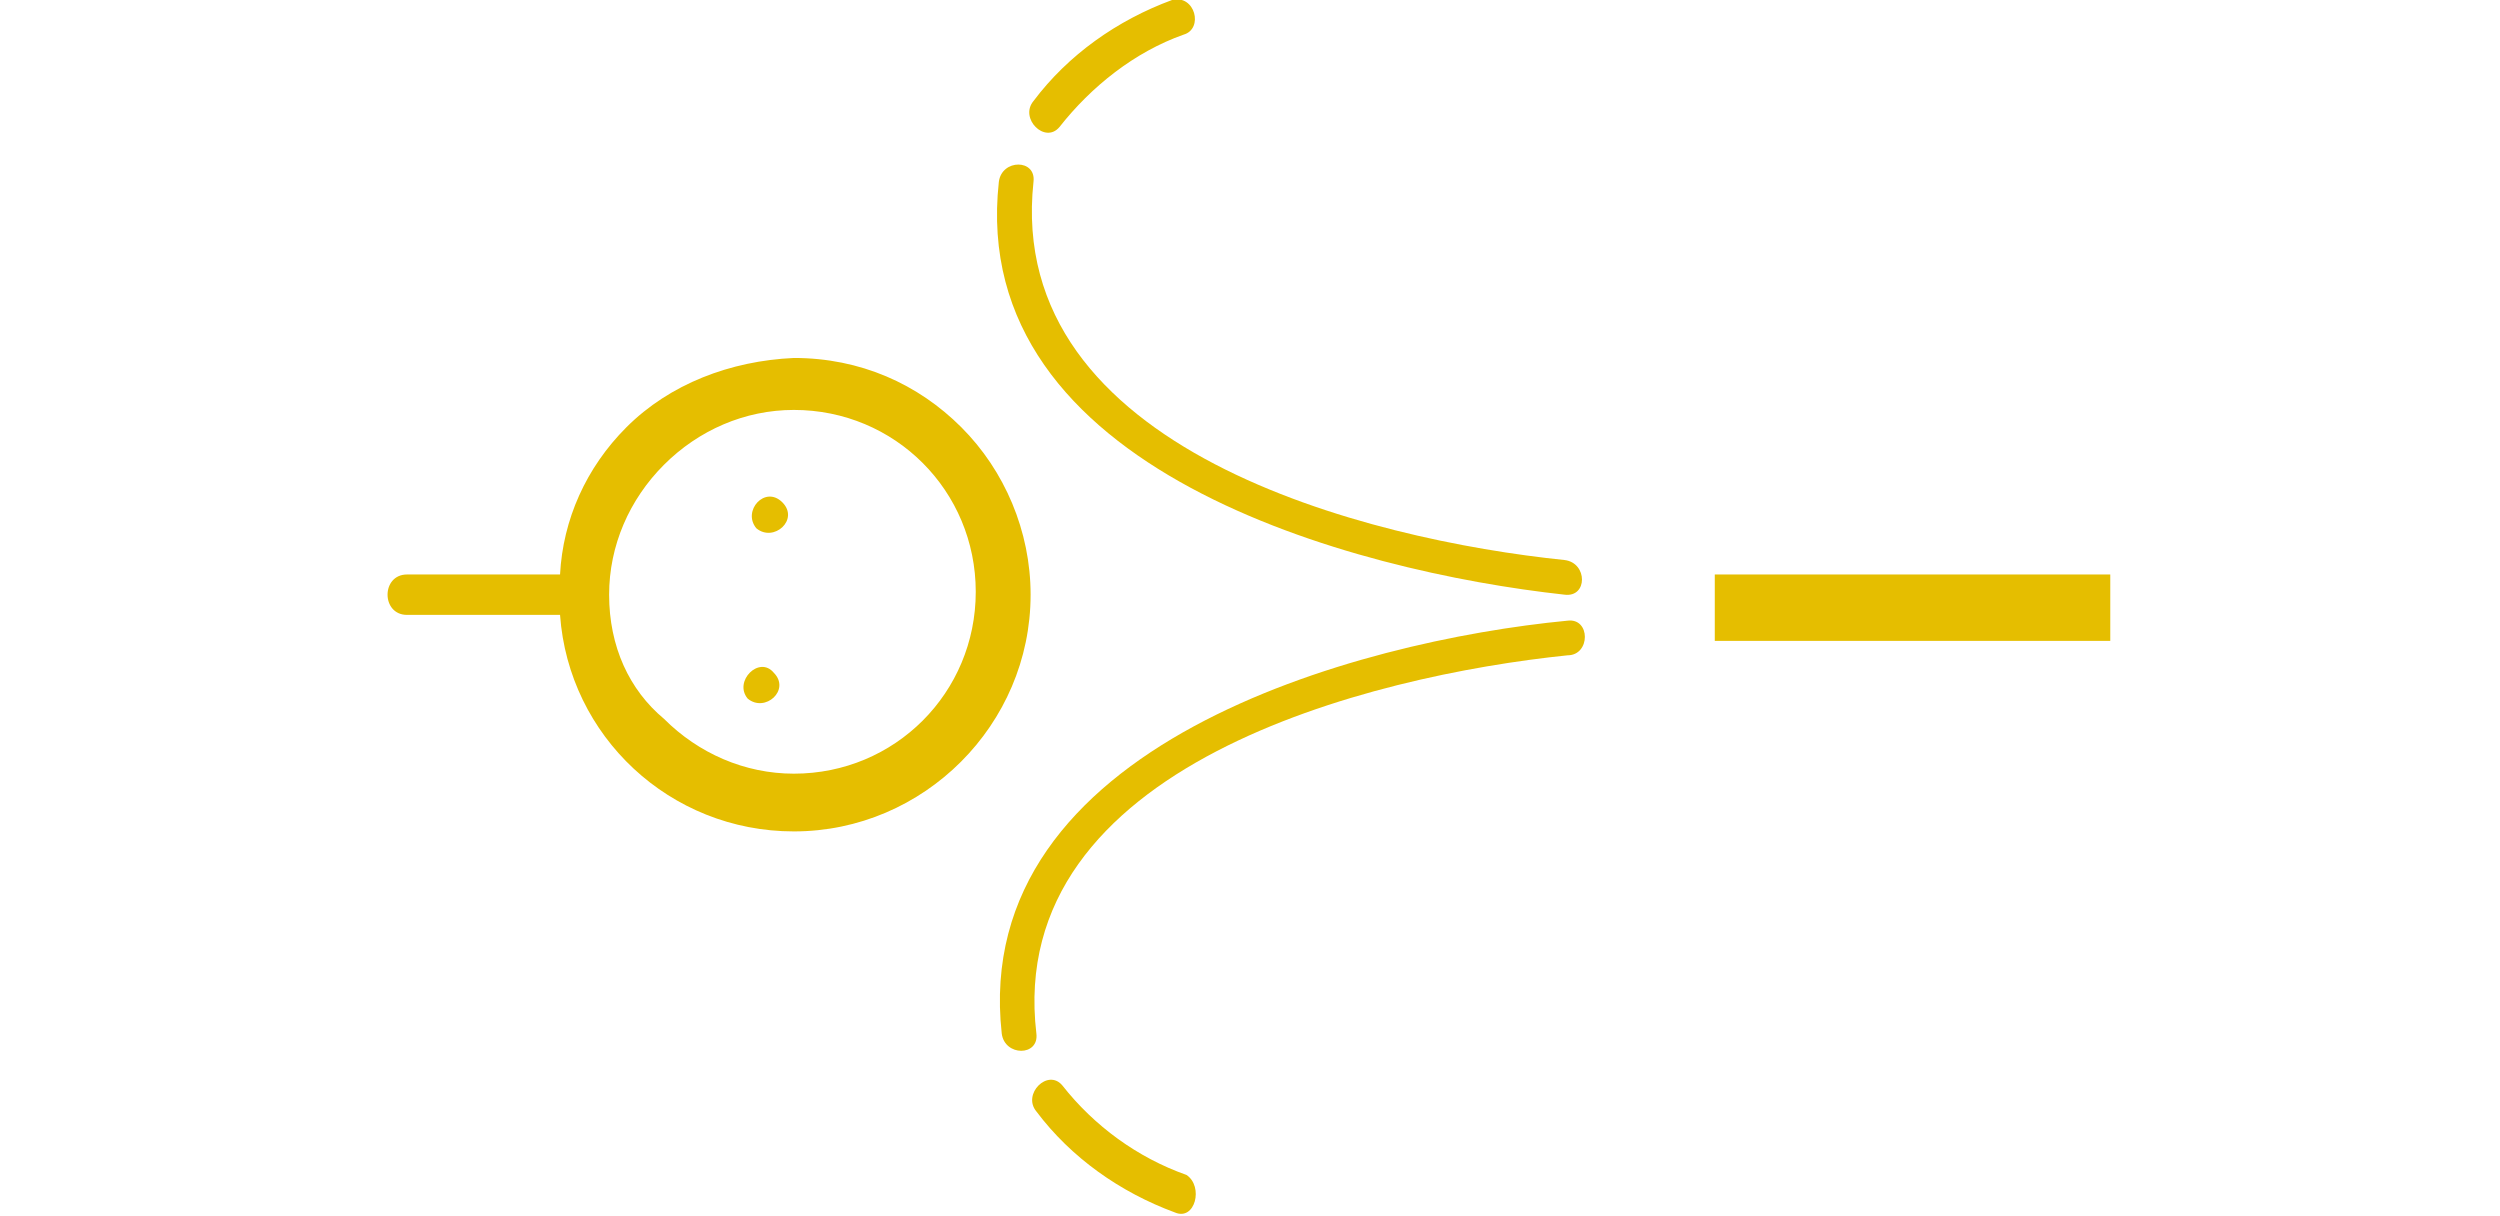
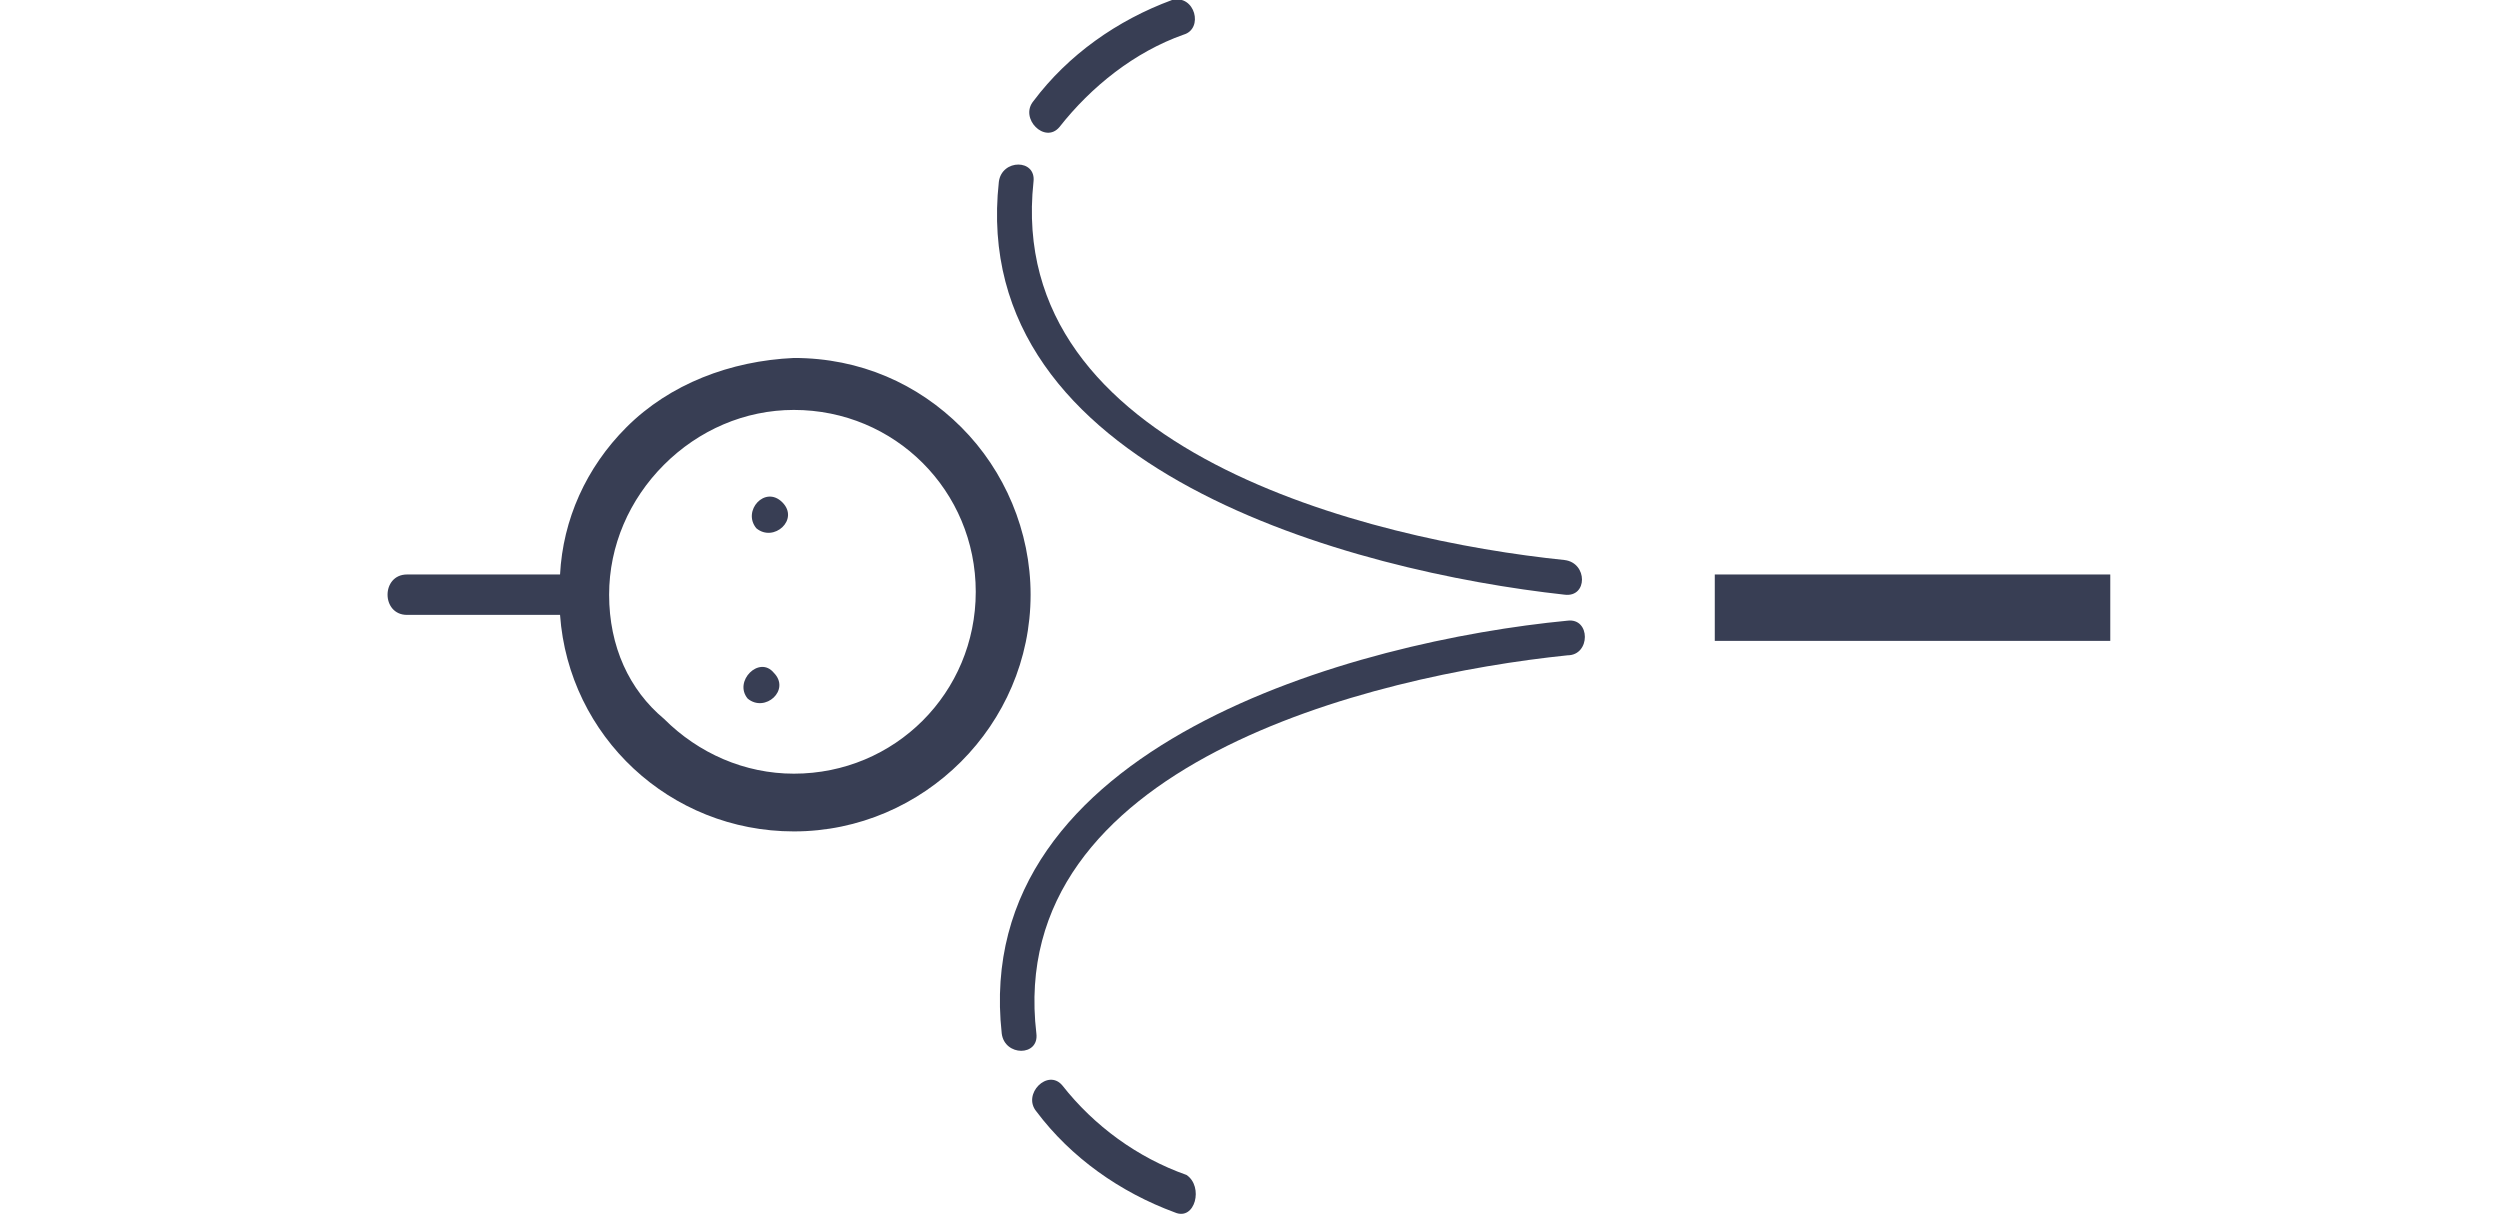
- <svg xmlns="http://www.w3.org/2000/svg" version="1.1" x="0px" y="0px" viewBox="0 0 86.6 42.1" style="enable-background:new 0 0 86.6 42.1;" xml:space="preserve">
+ <svg xmlns="http://www.w3.org/2000/svg" version="1.1" id="Layer_1" x="0px" y="0px" viewBox="0 0 86.6 42.1" style="enable-background:new 0 0 86.6 42.1;" xml:space="preserve">
  <style type="text/css">
	.st0{display:none;}
- 	.st1{display:inline;fill:#DBD8C8;}
- 	.st2{display:inline;}
- 	.st3{clip-path:url(#SVGID_2_);}
- 	.st4{display:inline;opacity:0.4;}
- 	.st5{fill:#F2EEDF;}
- 	.st6{fill:#C89531;}
- 	.st7{display:inline;opacity:0.9;}
- 	.st8{fill:#231F20;}
- 	.st9{fill:none;stroke:#C89531;stroke-miterlimit:10;}
- 	.st10{fill:#010101;}
- 	.st11{fill:#E5BE00;}
+ 	.st1{fill:#383E54;}
</style>
-   <g id="Layer_2" class="st0">
+   <g id="Layer_2_1_" class="st0">
</g>
-   <g id="Layer_1">
+   <g id="Layer_1_1_">
    <g>
      <g>
-         <rect x="59.4" y="19.9" class="st11" width="13.7" height="2.3" />
+         <rect x="59.4" y="19.9" class="st1" width="13.7" height="2.3" />
      </g>
      <g>
        <g>
-           <path class="st11" d="M34.6,6.3c0.1-0.8,1.3-0.8,1.2,0c-1,9.3,11.6,12.4,18.4,13.1c0.8,0.1,0.8,1.3,0,1.2      C46.9,19.8,33.5,16.3,34.6,6.3z" />
+           <path class="st1" d="M34.6,6.3c0.1-0.8,1.3-0.8,1.2,0c-1,9.3,11.6,12.4,18.4,13.1c0.8,0.1,0.8,1.3,0,1.2      C46.9,19.8,33.5,16.3,34.6,6.3z" />
        </g>
        <g>
-           <path class="st11" d="M36.7,4.4c-0.5,0.6-1.4-0.3-0.9-0.9c1.2-1.6,2.9-2.8,4.8-3.5C41.4-0.2,41.7,1,41,1.2      C39.3,1.8,37.8,3,36.7,4.4z" />
+           <path class="st1" d="M36.7,4.4c-0.5,0.6-1.4-0.3-0.9-0.9C37,1.9,38.7,0.7,40.6,0c0.8-0.2,1.1,1,0.4,1.2      C39.3,1.8,37.8,3,36.7,4.4z" />
        </g>
        <g>
-           <path class="st11" d="M35.9,35.8c0.1,0.8-1.1,0.8-1.2,0c-1.1-10,12.3-13.6,19.6-14.3c0.8-0.1,0.8,1.2,0,1.2      C47.5,23.4,34.8,26.5,35.9,35.8z" />
+           <path class="st1" d="M35.9,35.8c0.1,0.8-1.1,0.8-1.2,0c-1.1-10,12.3-13.6,19.6-14.3c0.8-0.1,0.8,1.2,0,1.2      C47.5,23.4,34.8,26.5,35.9,35.8z" />
        </g>
        <g>
-           <path class="st11" d="M40.7,42c-1.9-0.7-3.6-1.9-4.8-3.5c-0.5-0.6,0.4-1.5,0.9-0.9c1.1,1.4,2.6,2.5,4.3,3.1      C41.7,41.1,41.4,42.3,40.7,42z" />
+           <path class="st1" d="M40.7,42c-1.9-0.7-3.6-1.9-4.8-3.5c-0.5-0.6,0.4-1.5,0.9-0.9c1.1,1.4,2.6,2.5,4.3,3.1      C41.7,41.1,41.4,42.3,40.7,42z" />
        </g>
        <g>
-           <path class="st11" d="M21.7,14.8c-1.4,1.4-2.2,3.2-2.3,5.1c0,0,0,0-0.1,0c-1.7,0-3.5,0-5.2,0c-0.9,0-0.9,1.4,0,1.4      c1.7,0,3.5,0,5.2,0c0,0,0,0,0.1,0c0.3,4.2,3.8,7.5,8.1,7.5c4.5,0,8.2-3.7,8.2-8.2c0-2.2-0.9-4.3-2.4-5.8s-3.5-2.4-5.8-2.4      C25.3,12.5,23.2,13.3,21.7,14.8z M21.1,20.6c0-1.7,0.7-3.3,1.9-4.5c1.2-1.2,2.8-1.9,4.5-1.9c3.5,0,6.3,2.8,6.3,6.3      c0,3.5-2.8,6.3-6.3,6.3c-1.7,0-3.3-0.7-4.5-1.9C21.8,23.9,21.1,22.4,21.1,20.6z" />
+           <path class="st1" d="M21.7,14.8c-1.4,1.4-2.2,3.2-2.3,5.1c0,0,0,0-0.1,0c-1.7,0-3.5,0-5.2,0c-0.9,0-0.9,1.4,0,1.4      c1.7,0,3.5,0,5.2,0c0,0,0,0,0.1,0c0.3,4.2,3.8,7.5,8.1,7.5c4.5,0,8.2-3.7,8.2-8.2c0-2.2-0.9-4.3-2.4-5.8s-3.5-2.4-5.8-2.4      C25.3,12.5,23.2,13.3,21.7,14.8z M21.1,20.6c0-1.7,0.7-3.3,1.9-4.5c1.2-1.2,2.8-1.9,4.5-1.9c3.5,0,6.3,2.8,6.3,6.3      s-2.8,6.3-6.3,6.3c-1.7,0-3.3-0.7-4.5-1.9C21.8,23.9,21.1,22.4,21.1,20.6z" />
        </g>
        <g>
-           <path class="st11" d="M27.1,17.4c0.6,0.6-0.3,1.4-0.9,0.9C25.7,17.7,26.5,16.8,27.1,17.4z" />
+           <path class="st1" d="M27.1,17.4c0.6,0.6-0.3,1.4-0.9,0.9C25.7,17.7,26.5,16.8,27.1,17.4z" />
        </g>
        <g>
-           <path class="st11" d="M26.8,23.3c0.6,0.6-0.3,1.4-0.9,0.9C25.4,23.6,26.3,22.7,26.8,23.3z" />
+           <path class="st1" d="M26.8,23.3c0.6,0.6-0.3,1.4-0.9,0.9C25.4,23.6,26.3,22.7,26.8,23.3z" />
        </g>
      </g>
    </g>
  </g>
</svg>
